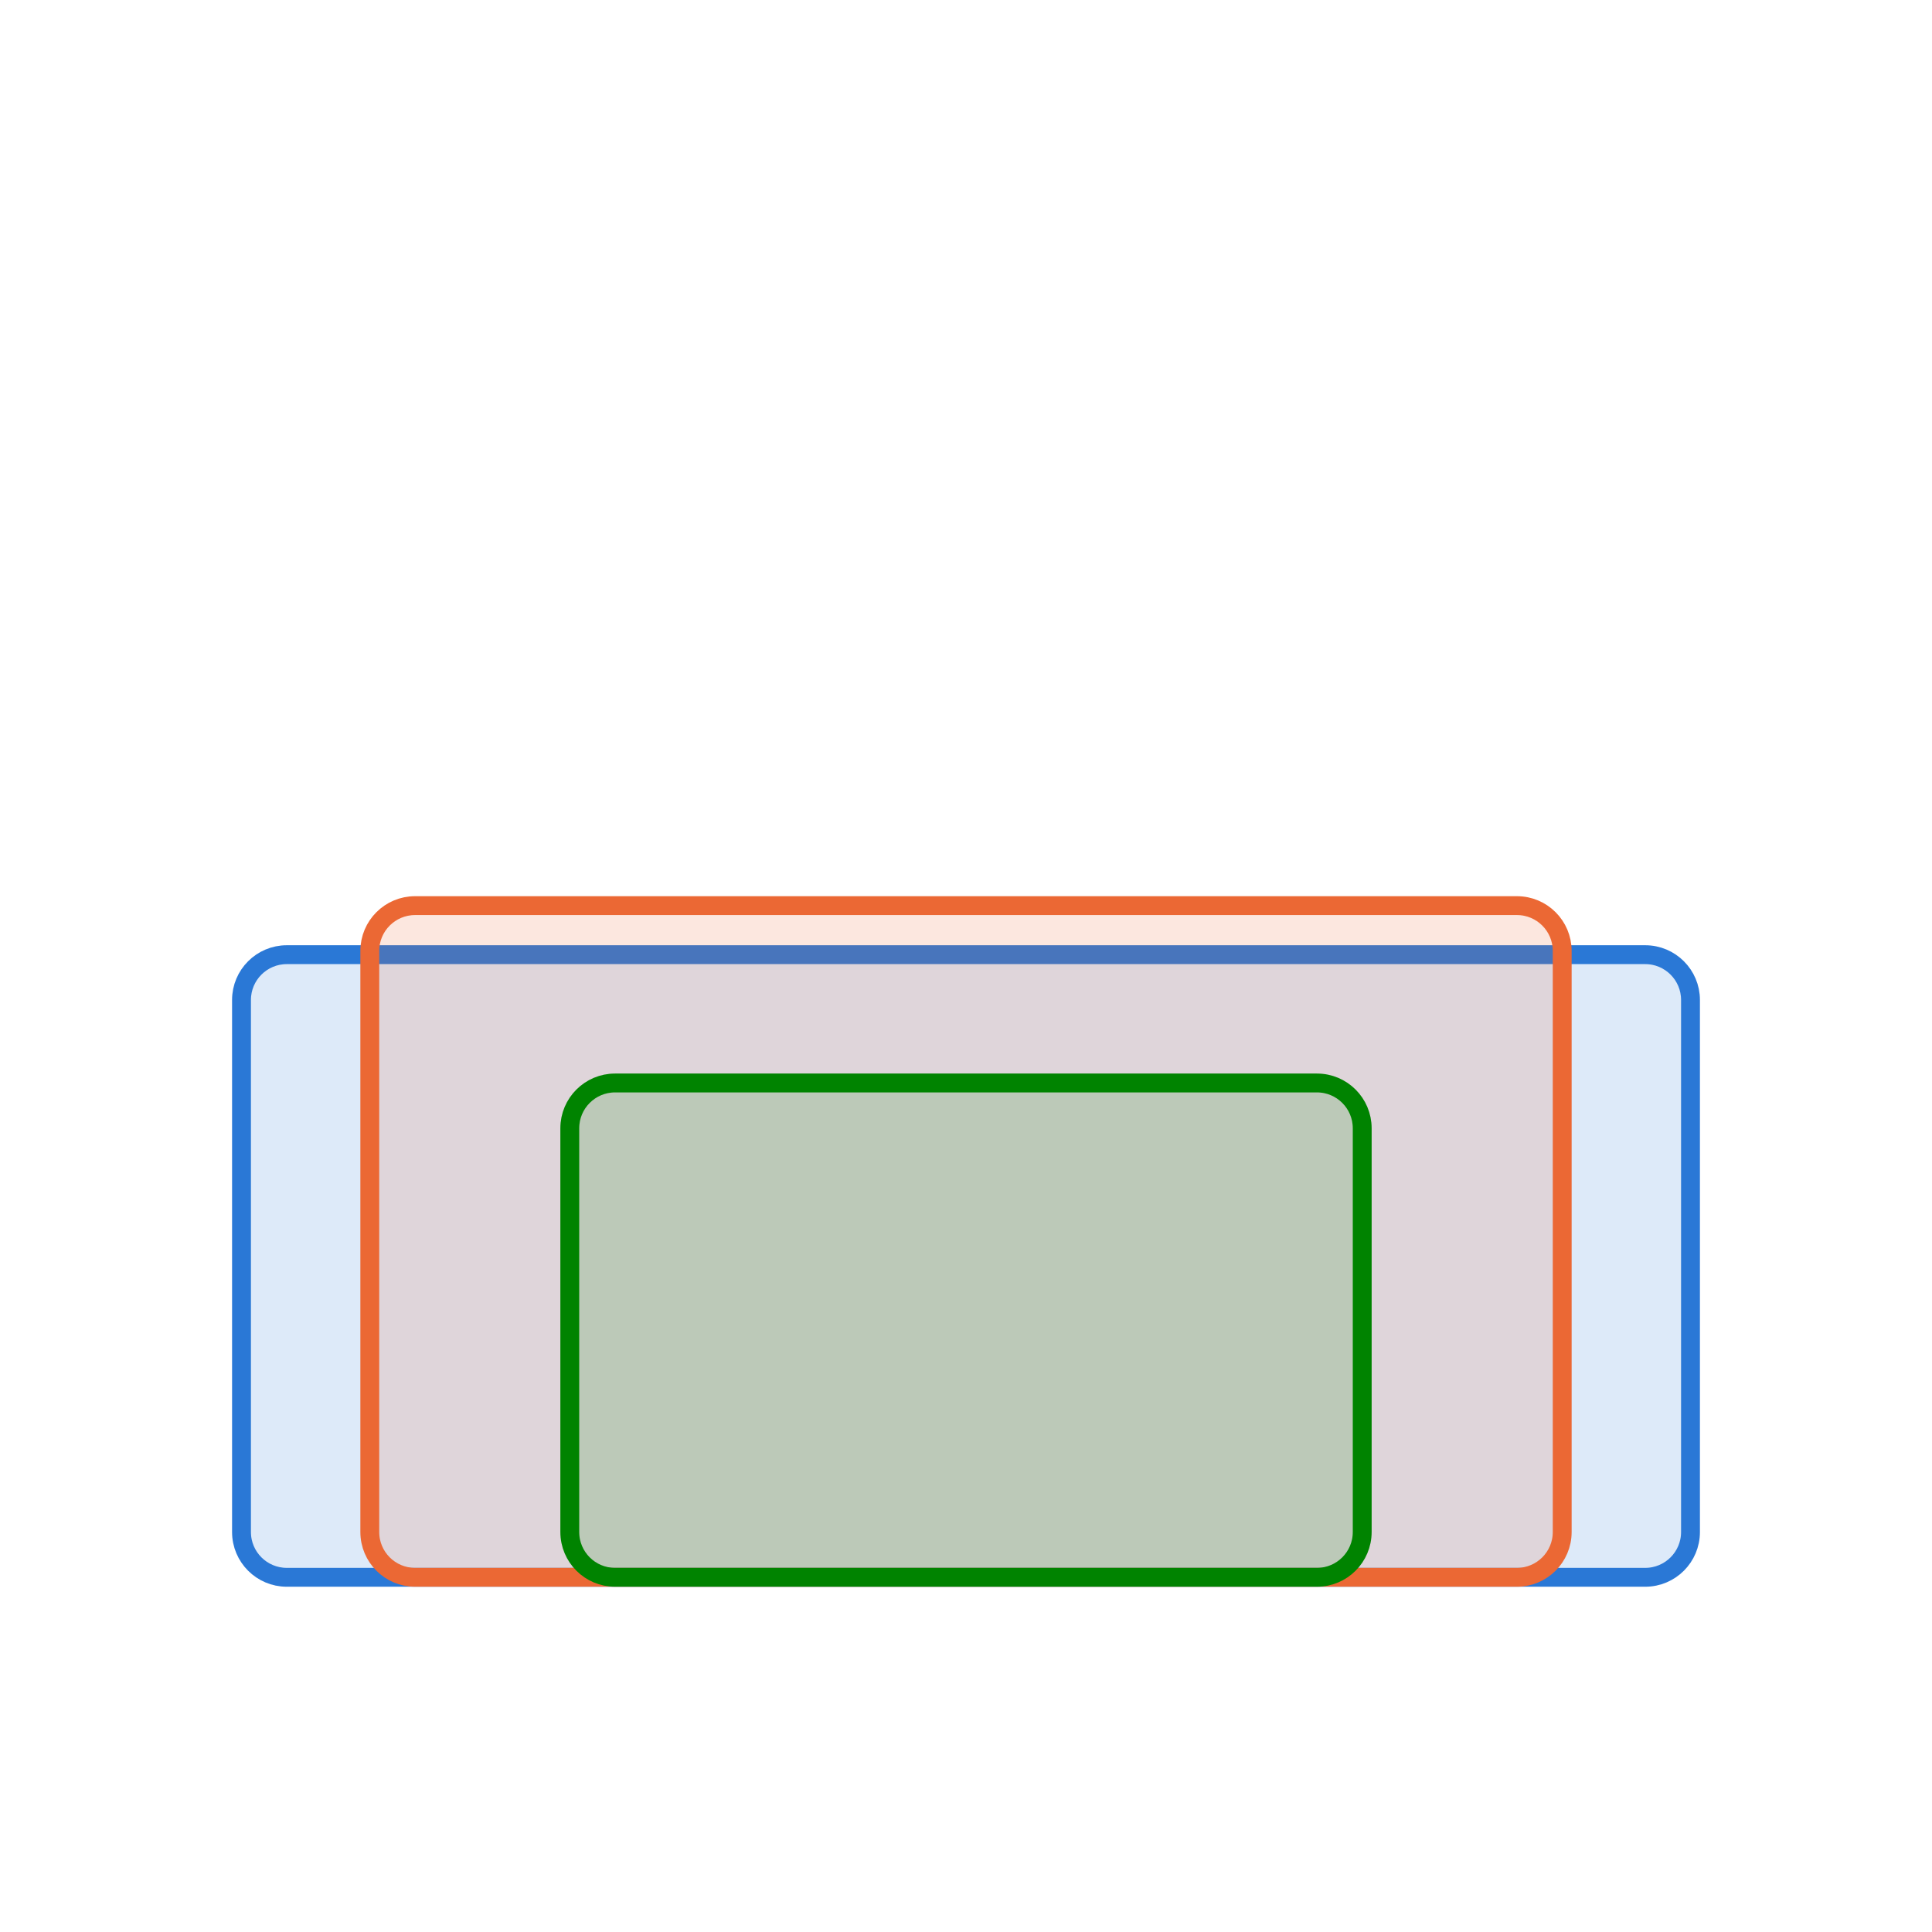
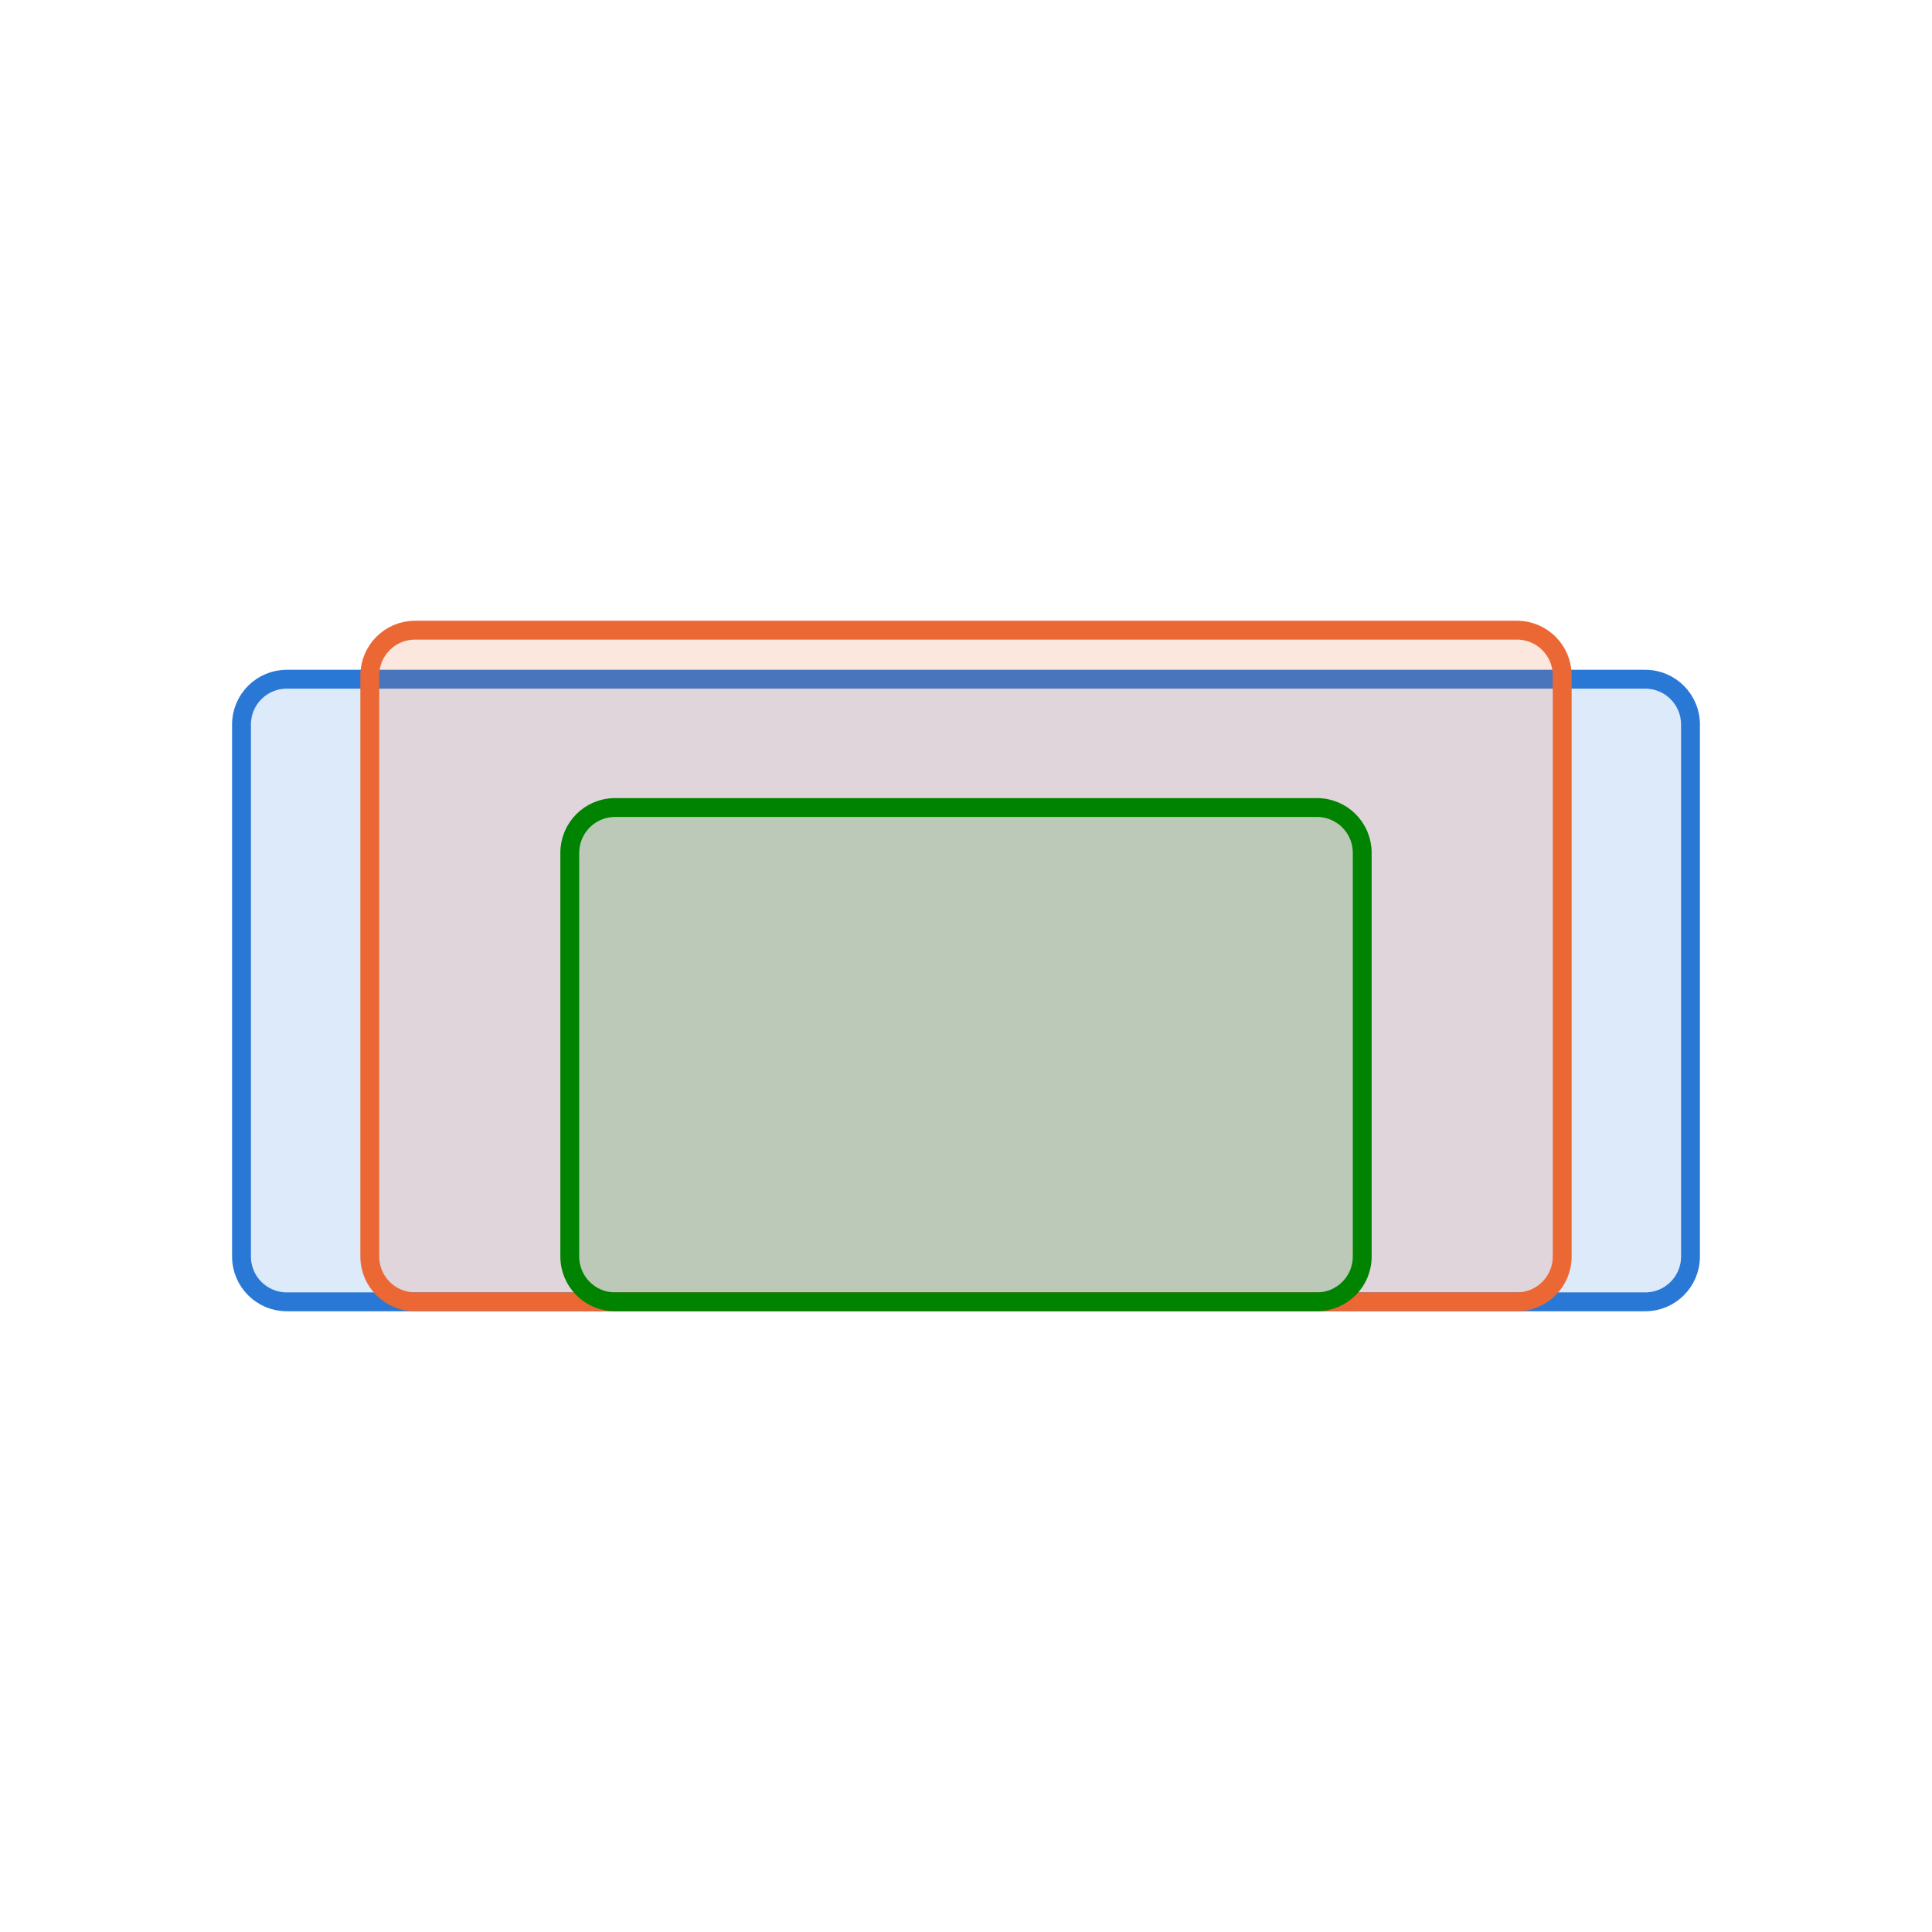
<svg xmlns="http://www.w3.org/2000/svg" viewBox="0 0 512 512" role="img" aria-label="Monitor size comparison">
  <rect width="512" height="512" fill="#ffffff" />
-   <rect x="64" y="253" width="384" height="165" rx="12" fill="#2a78d6" fill-opacity="0.16" stroke="#2a78d6" stroke-width="5" />
-   <rect x="98" y="240" width="316" height="178" rx="12" fill="#eb6834" fill-opacity="0.16" stroke="#eb6834" stroke-width="5" />
-   <rect x="151" y="287" width="210" height="131" rx="12" fill="#008300" fill-opacity="0.16" stroke="#008300" stroke-width="5" />
+   <rect x="64" y="180" width="384" height="165" rx="12" fill="#2a78d6" fill-opacity="0.16" stroke="#2a78d6" stroke-width="5" />
+   <rect x="98" y="167" width="316" height="178" rx="12" fill="#eb6834" fill-opacity="0.16" stroke="#eb6834" stroke-width="5" />
+   <rect x="151" y="214" width="210" height="131" rx="12" fill="#008300" fill-opacity="0.16" stroke="#008300" stroke-width="5" />
</svg>
